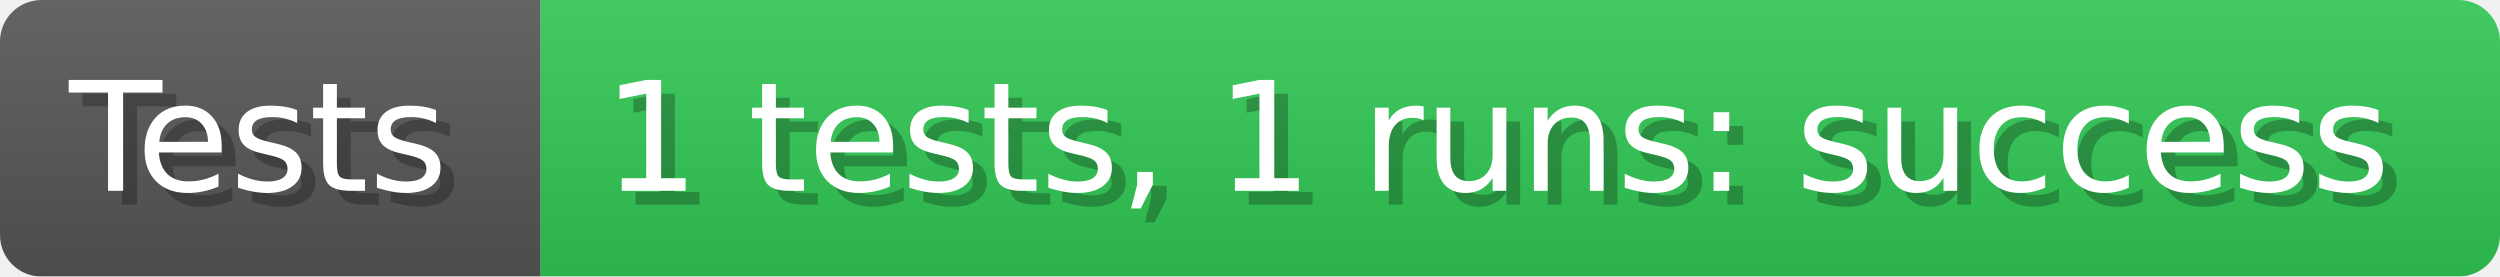
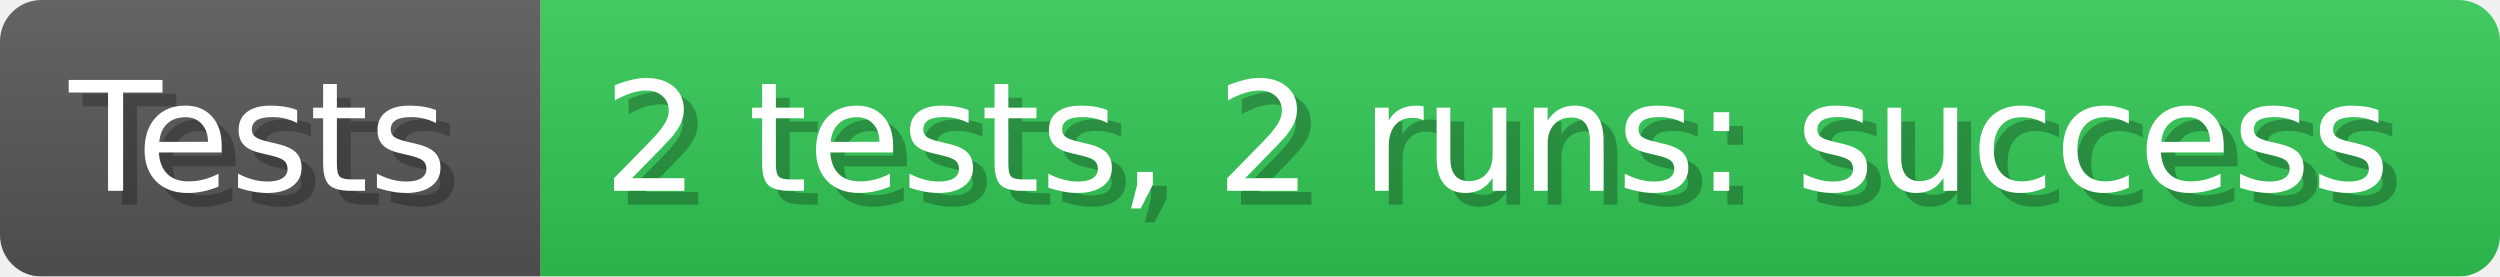
- <svg xmlns="http://www.w3.org/2000/svg" width="180.8" height="20" viewBox="0 0 1808 200" role="img" aria-label="Tests: 1 tests, 1 runs: success">
+ <svg xmlns="http://www.w3.org/2000/svg" width="180.8" height="20" viewBox="0 0 1808 200" role="img" aria-label="Tests: 2 tests, 2 runs: success">
  <linearGradient id="a" x2="0" y2="100%">
    <stop offset="0" stop-opacity=".1" stop-color="#EEE" />
    <stop offset="1" stop-opacity=".1" />
  </linearGradient>
  <mask id="m">
    <rect width="1808" height="200" rx="30" fill="#FFF" />
  </mask>
  <g mask="url(#m)">
    <rect width="391" height="200" fill="#555" />
    <rect width="1417" height="200" fill="#31c653" x="391" />
    <rect width="1808" height="200" fill="url(#a)" />
  </g>
  <g aria-hidden="true" fill="#fff" text-anchor="start" font-family="Verdana,DejaVu Sans,sans-serif" font-size="110">
    <text x="60" y="148" textLength="291" fill="#000" opacity="0.25">Tests</text>
    <text x="50" y="138" textLength="291">Tests</text>
-     <text x="446" y="148" textLength="1317" fill="#000" opacity="0.25">1 tests, 1 runs: success</text>
-     <text x="436" y="138" textLength="1317">1 tests, 1 runs: success</text>
+     <text x="446" y="148" textLength="1317" fill="#000" opacity="0.25">2 tests, 2 runs: success</text>
+     <text x="436" y="138" textLength="1317">2 tests, 2 runs: success</text>
  </g>
</svg>
